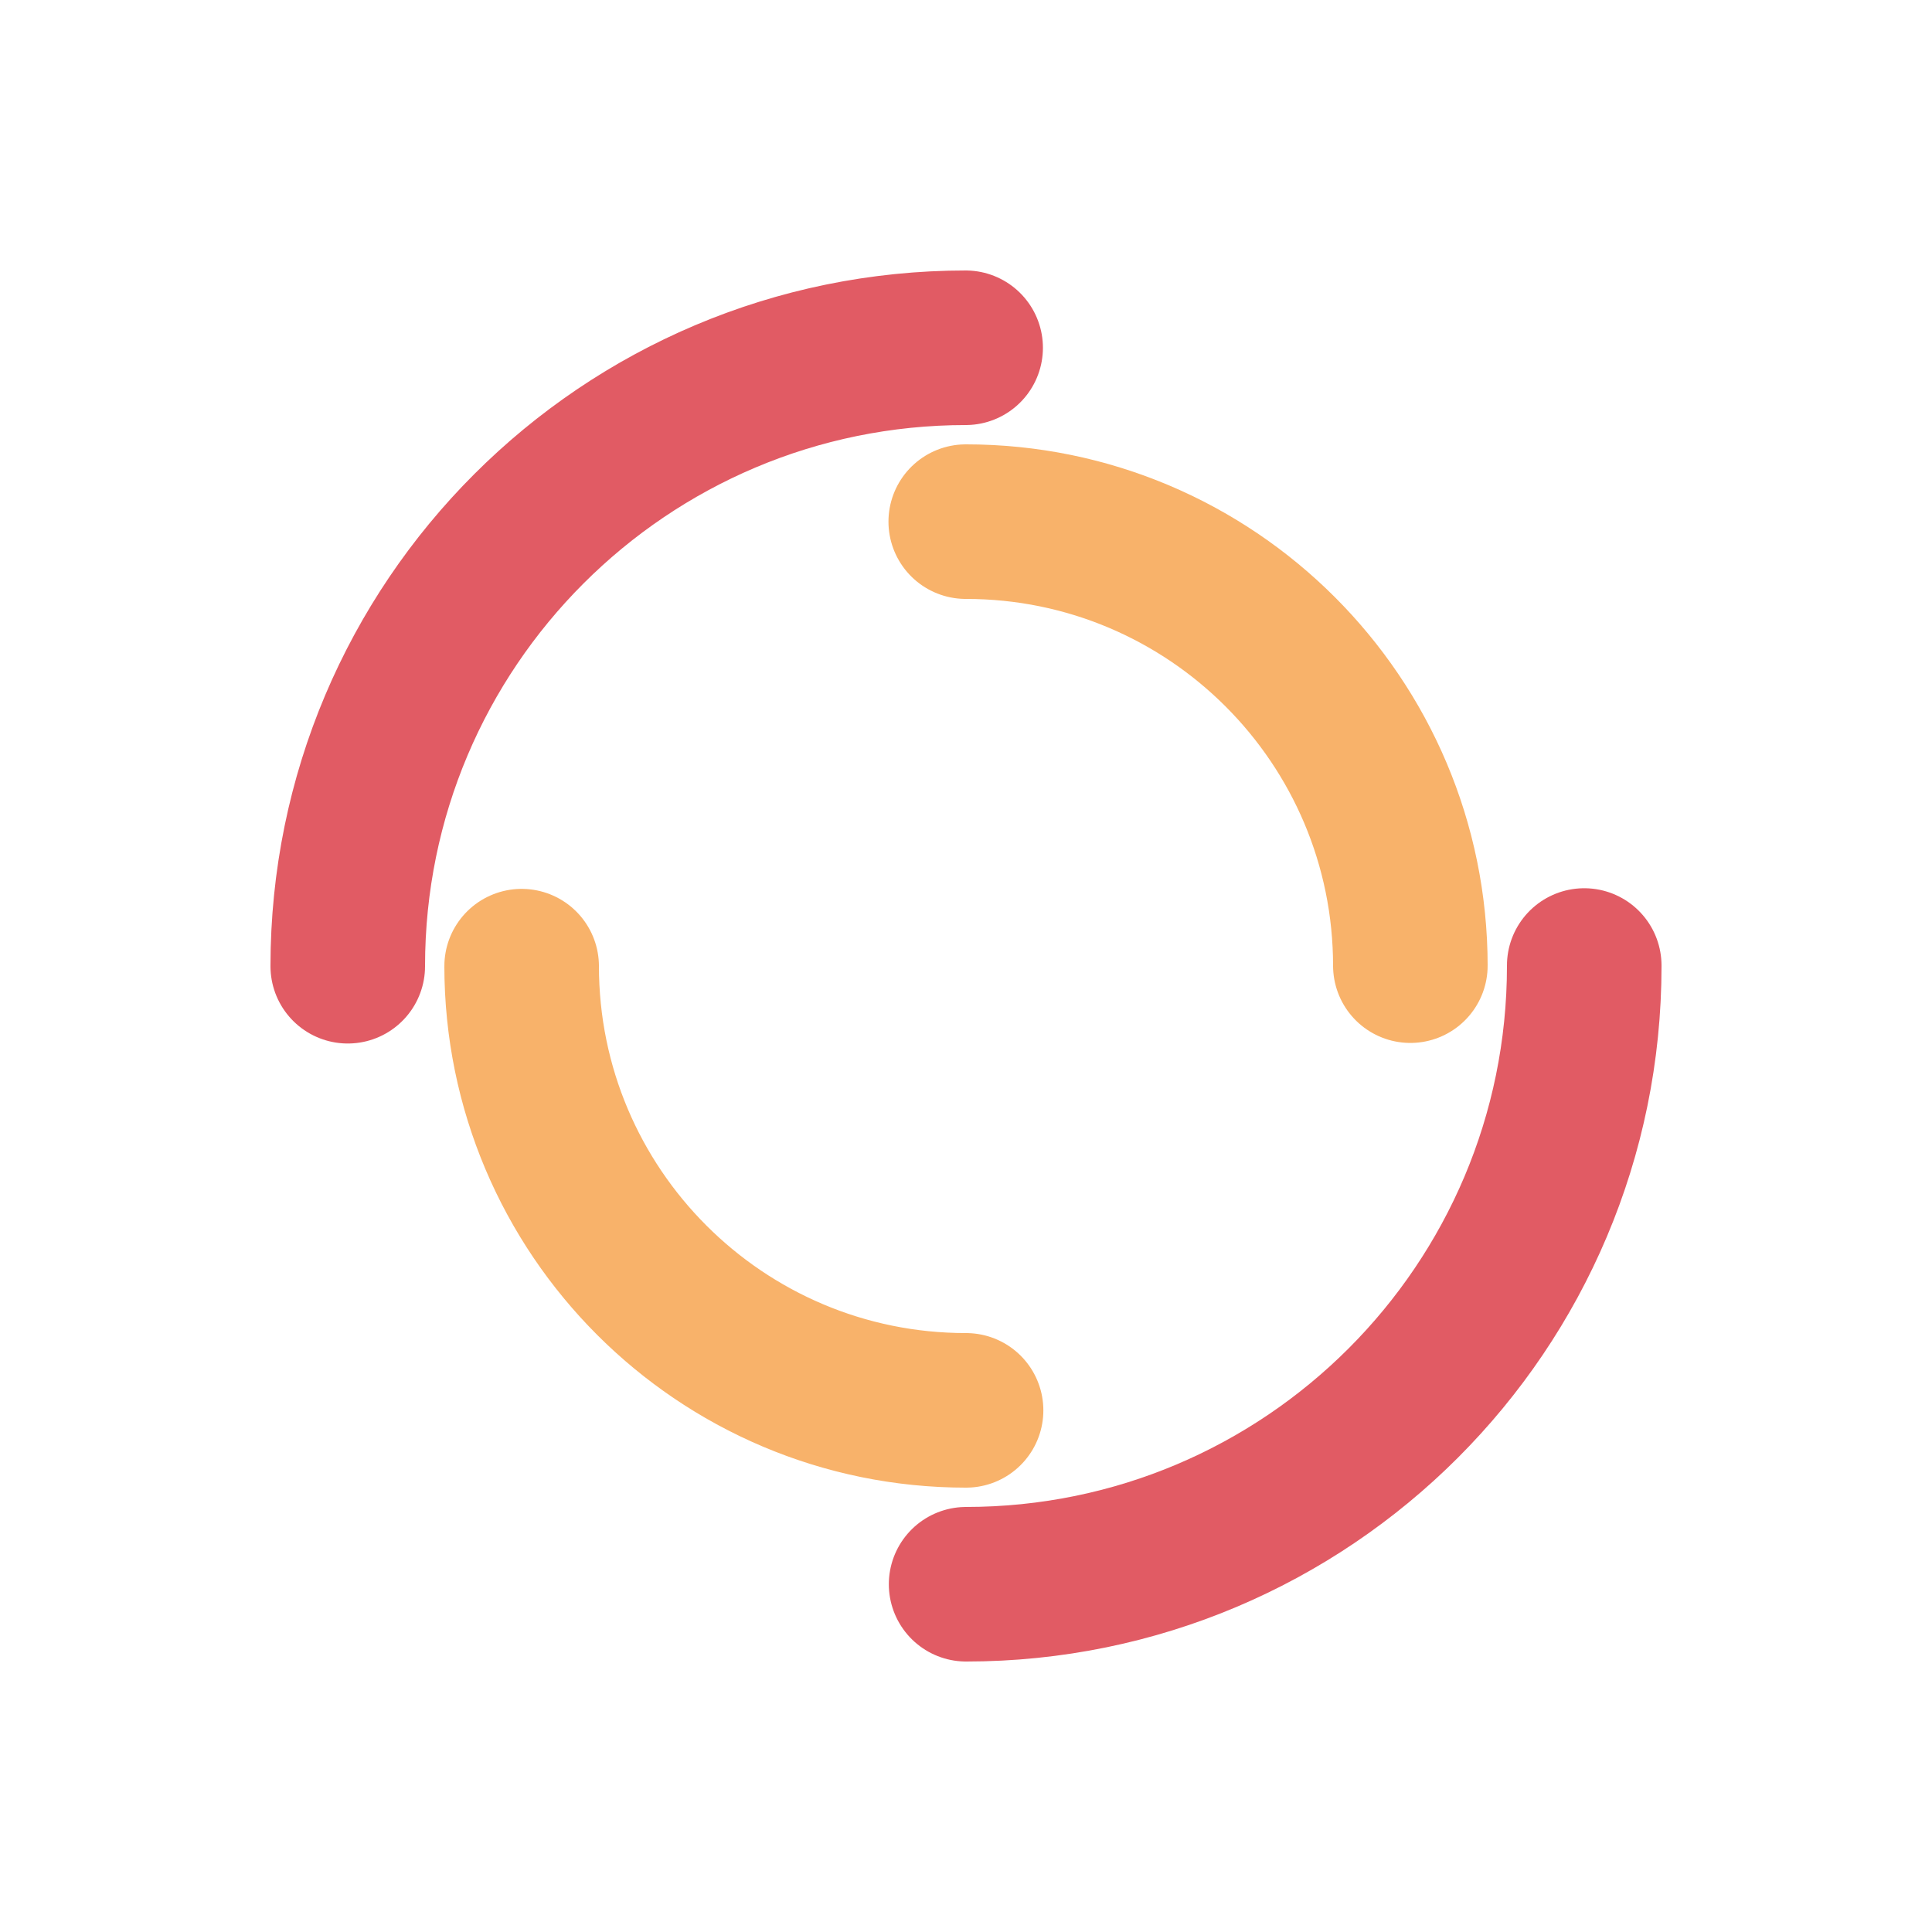
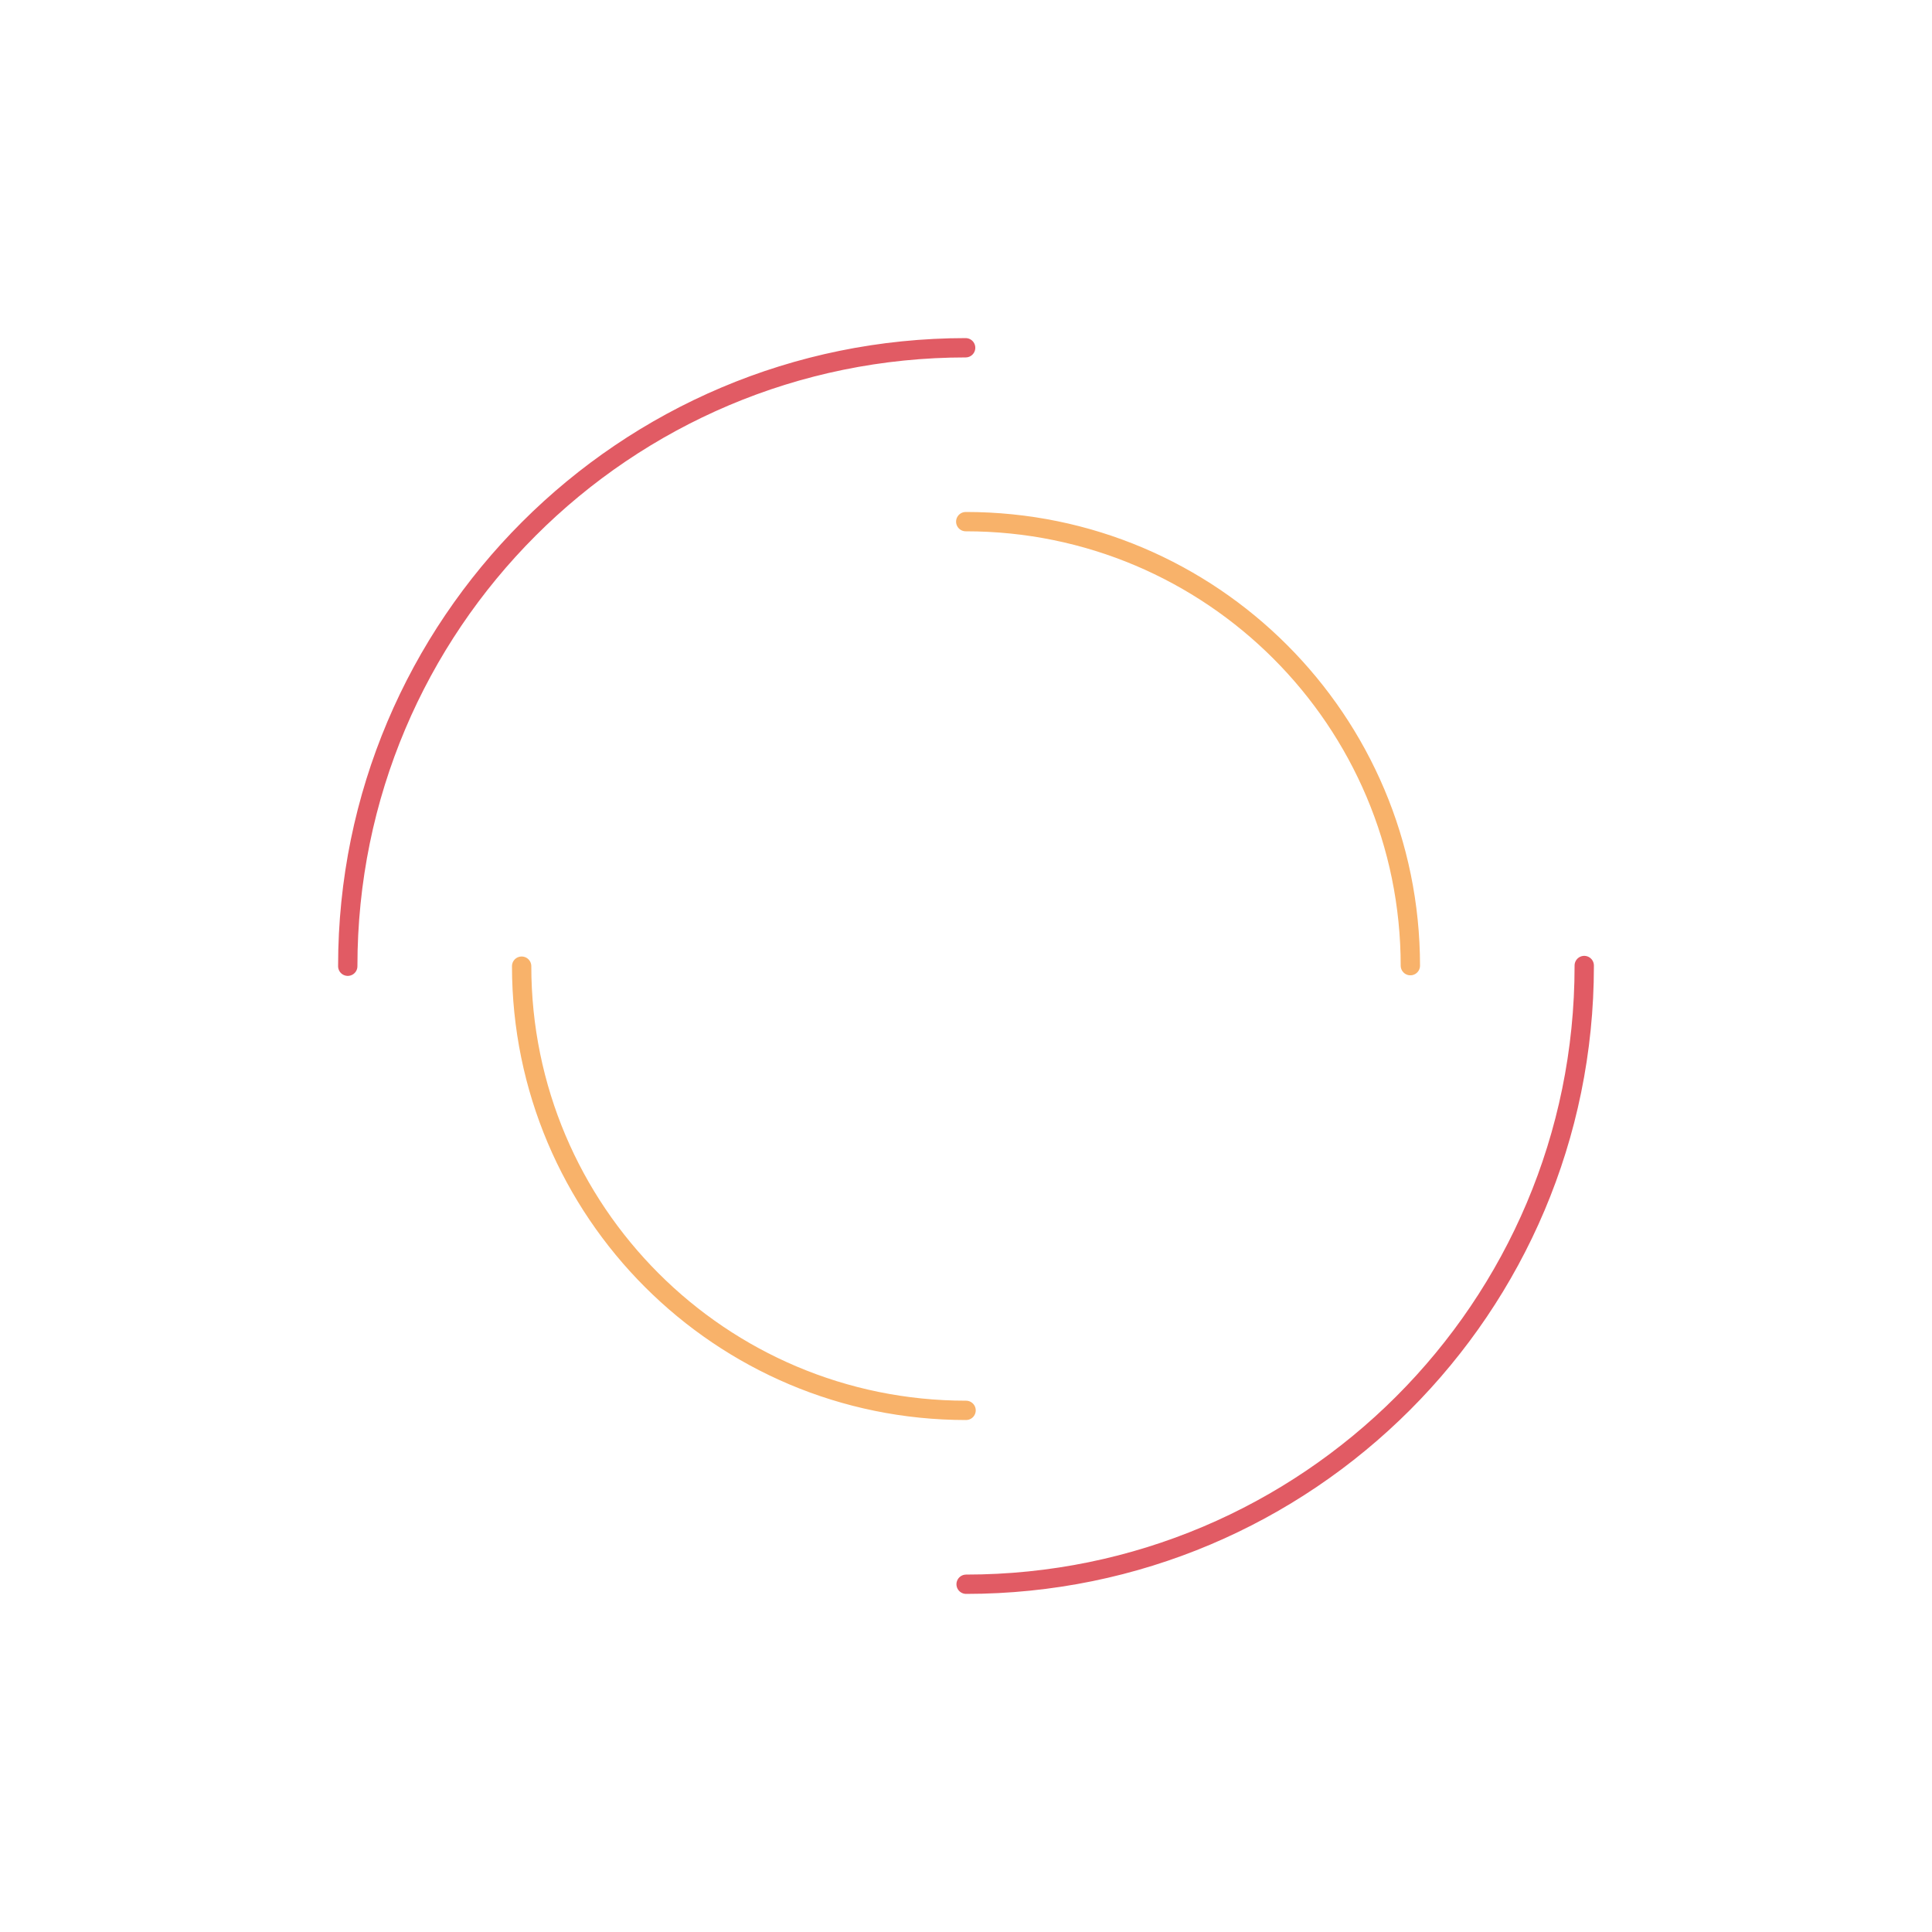
<svg xmlns="http://www.w3.org/2000/svg" viewBox="0 0 100 100" preserveAspectRatio="xMidYMid" width="200" height="200" style="shape-rendering: auto; display: block; background: transparent;">
  <g>
-     <circle stroke-linecap="round" fill="none" stroke-dasharray="50.265 50.265" stroke="#e15b64" stroke-width="8" r="32" cy="50" cx="50">
+     <circle stroke-linecap="round" fill="none" stroke-dasharray="50.265 50.265" stroke="#e15b64" strokeWidth="8" r="32" cy="50" cx="50">
      <animateTransform values="0 50 50;360 50 50" keyTimes="0;1" repeatCount="indefinite" dur="1s" type="rotate" attributeName="transform" />
    </circle>
-     <circle stroke-linecap="round" fill="none" stroke-dashoffset="36.128" stroke-dasharray="36.128 36.128" stroke="#f8b26a" stroke-width="8" r="23" cy="50" cx="50">
+     <circle stroke-linecap="round" fill="none" stroke-dashoffset="36.128" stroke-dasharray="36.128 36.128" stroke="#f8b26a" strokeWidth="8" r="23" cy="50" cx="50">
      <animateTransform values="0 50 50;-360 50 50" keyTimes="0;1" repeatCount="indefinite" dur="1s" type="rotate" attributeName="transform" />
    </circle>
    <g />
  </g>
</svg>
